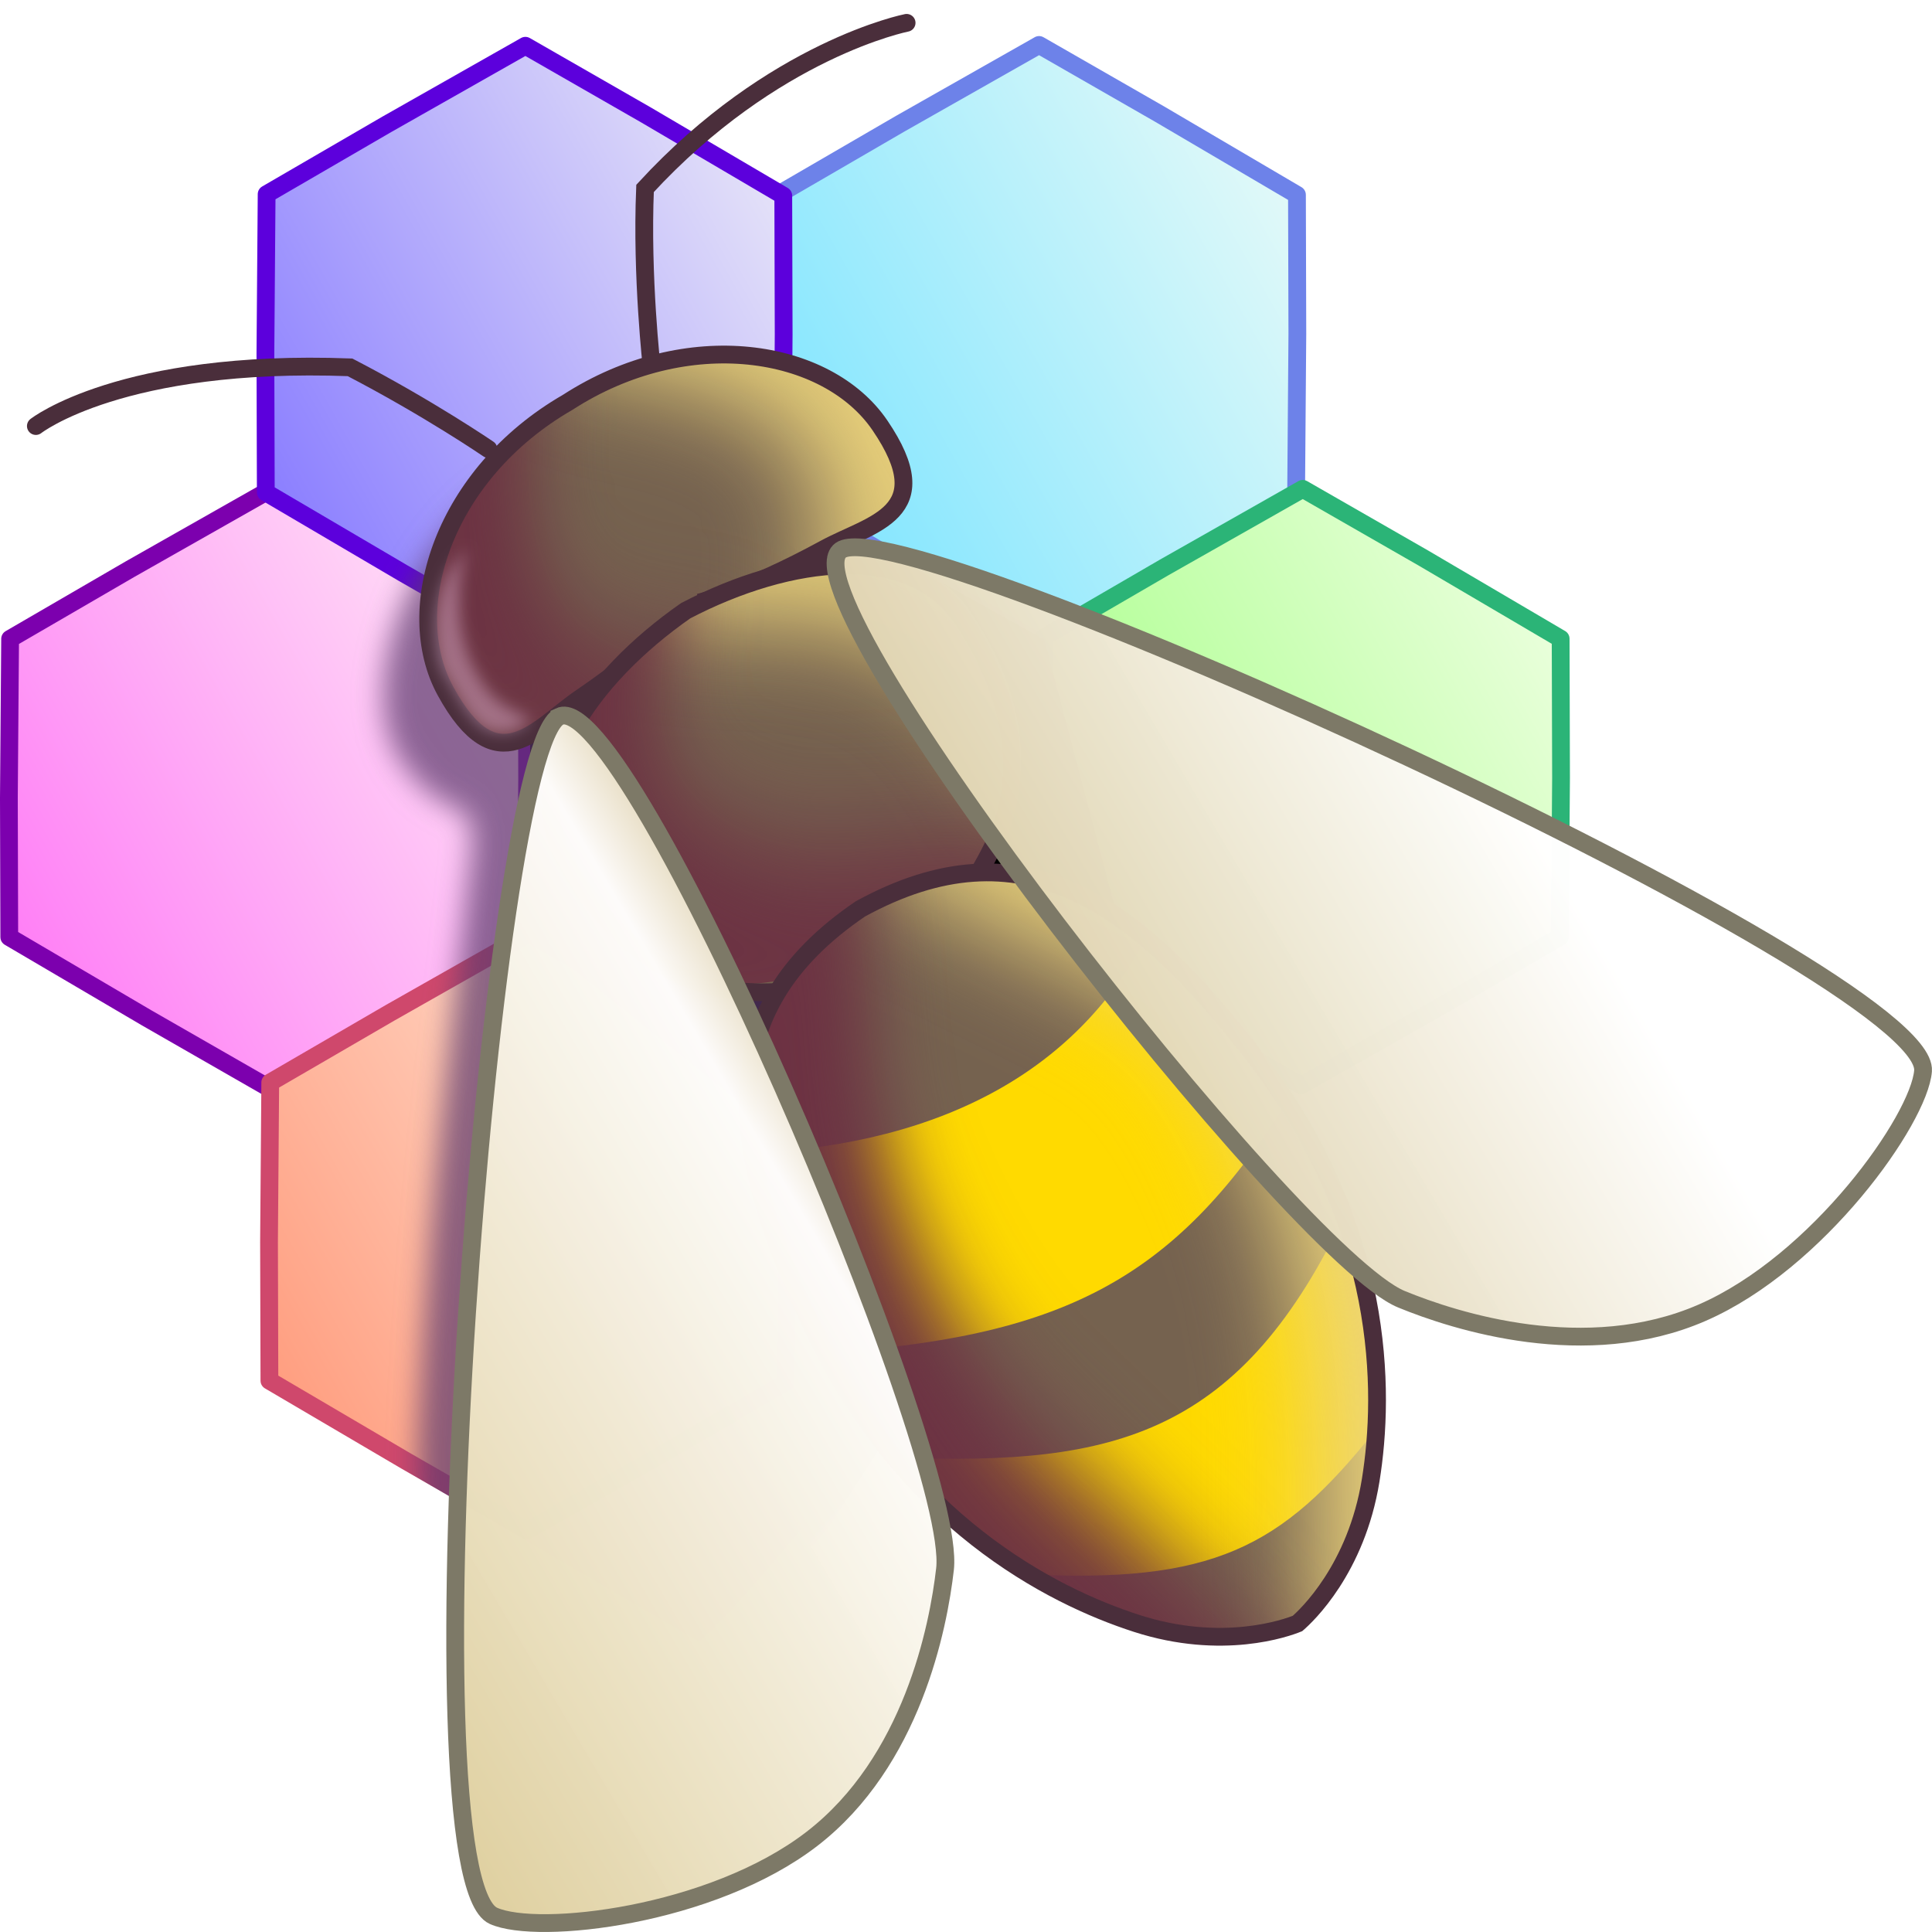
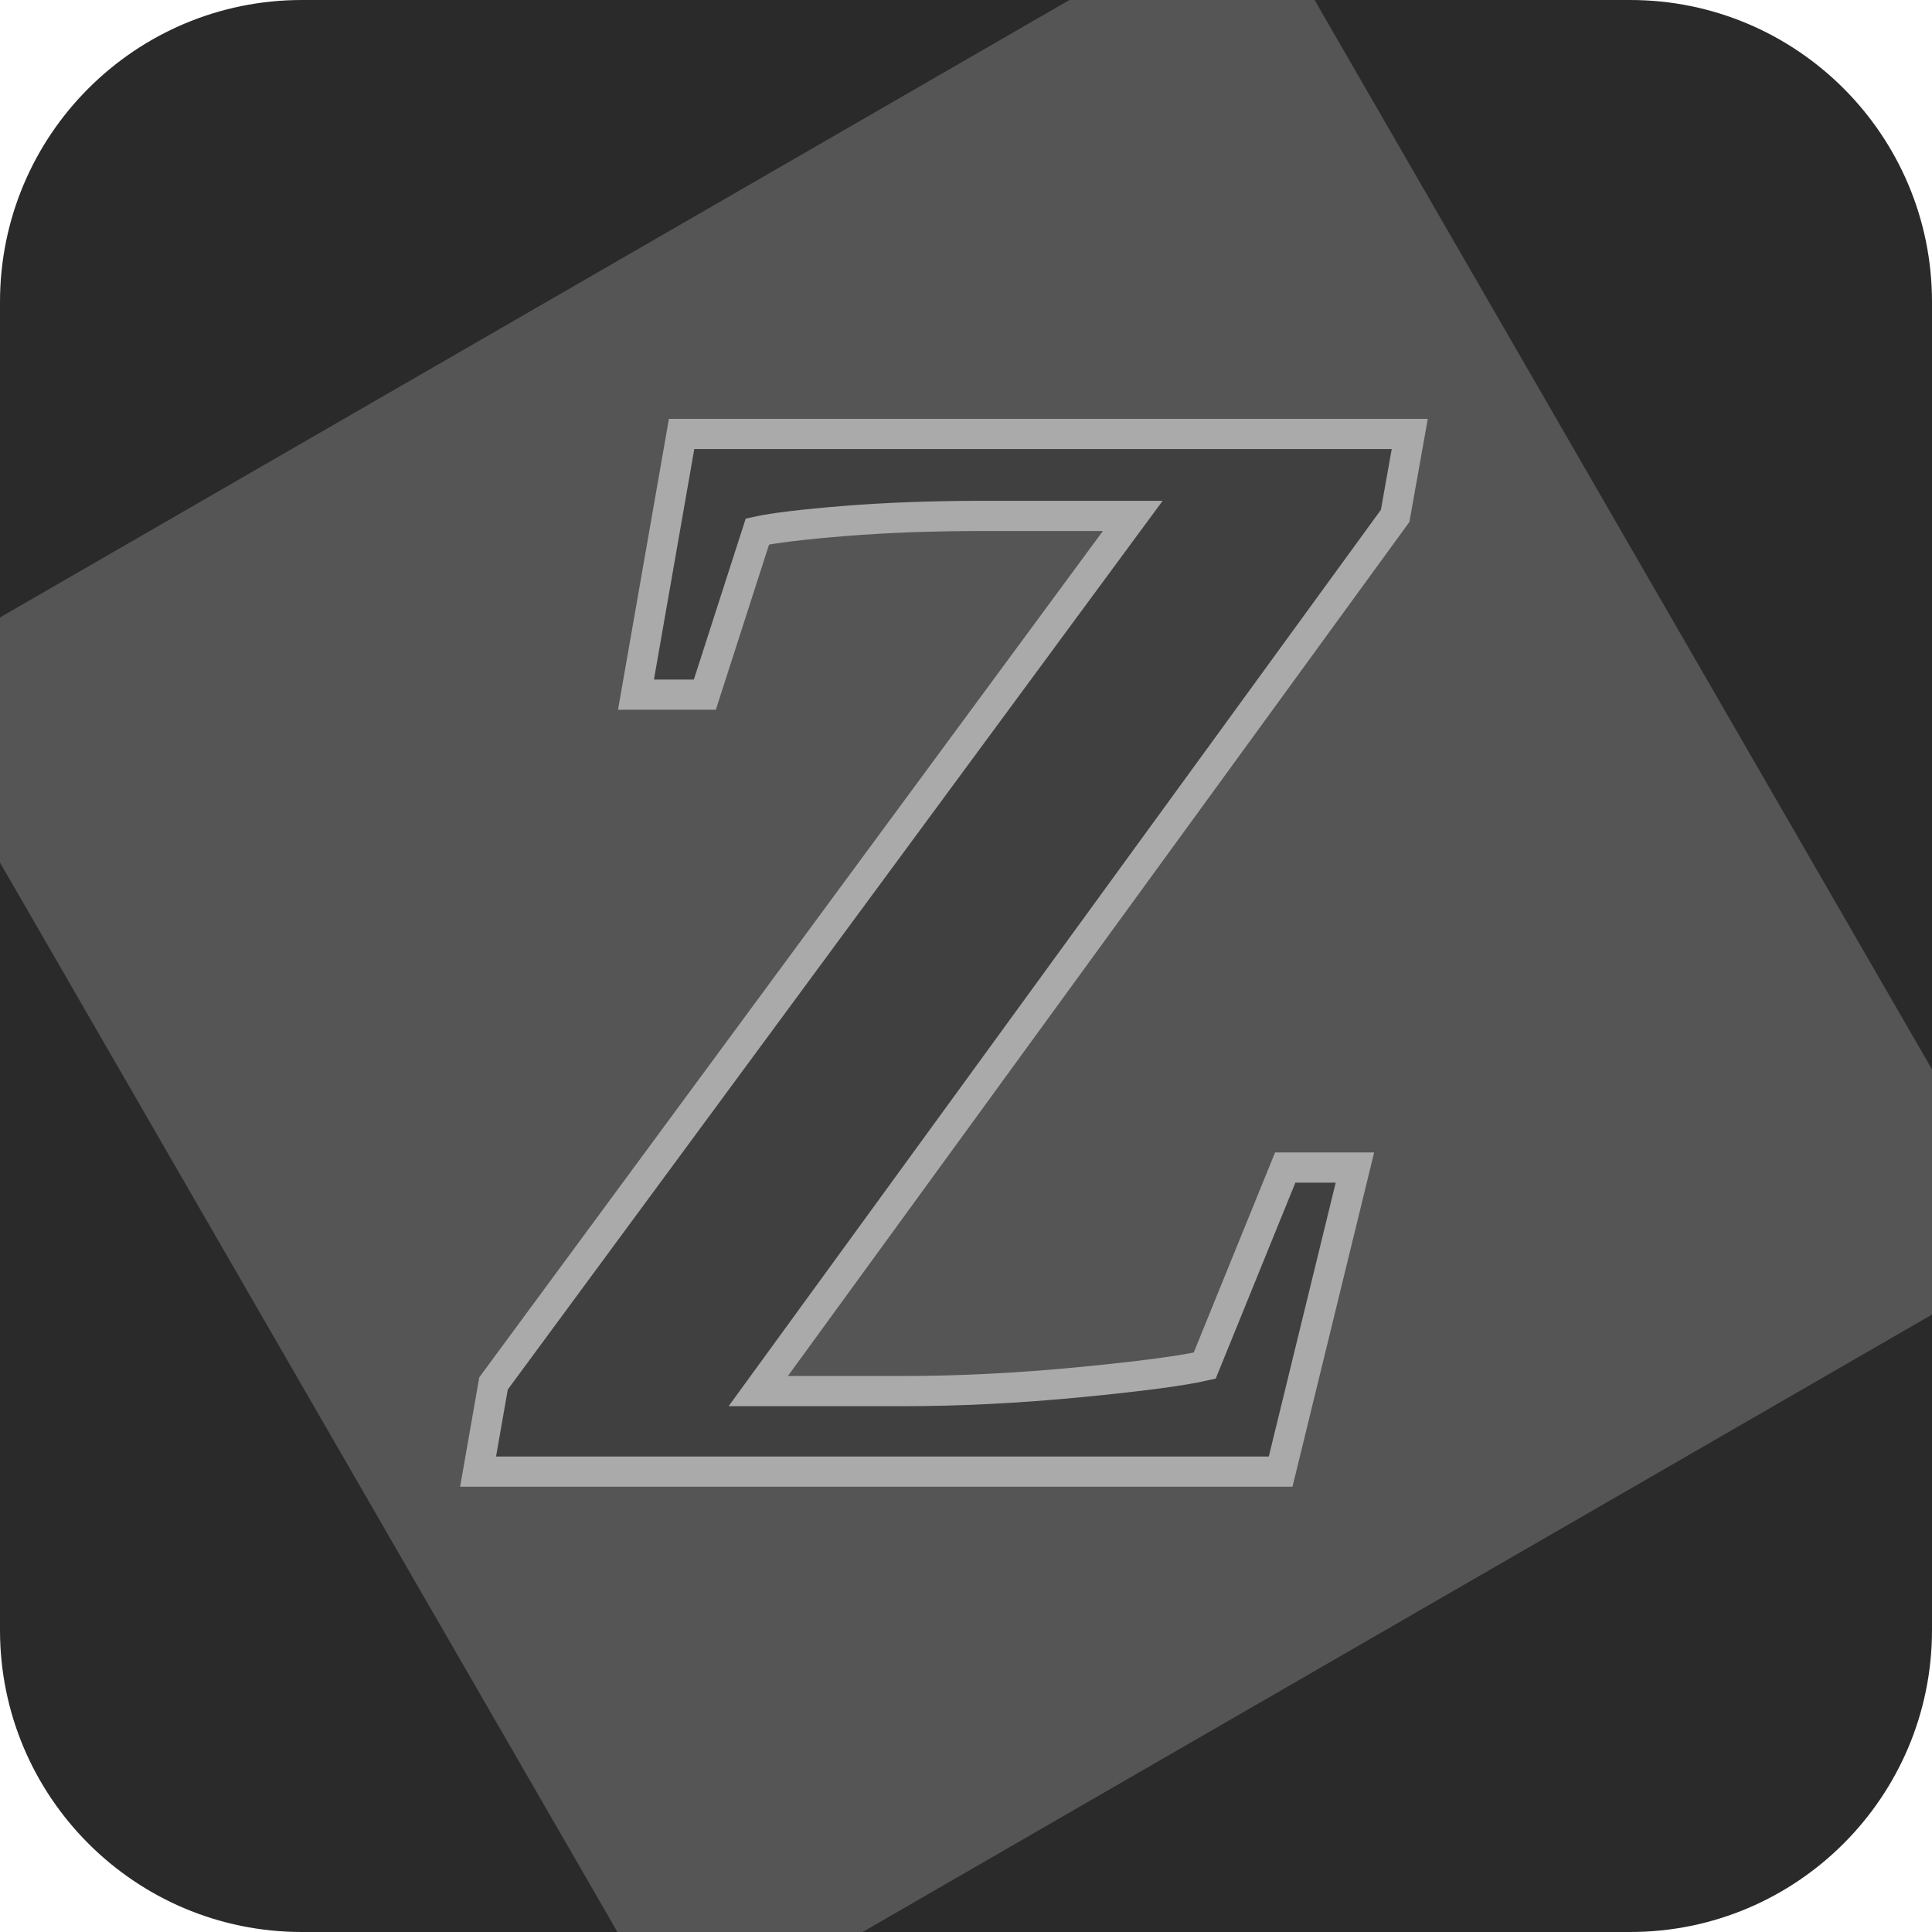
- <svg xmlns="http://www.w3.org/2000/svg" xmlns:xlink="http://www.w3.org/1999/xlink" width="191.004" height="191.004" viewBox="0 0 50.537 50.537" version="1.1" id="svg8">
-   <defs id="defs2">
-     <linearGradient id="linearGradient970">
-       <stop style="stop-color:#e0d1a2;stop-opacity:1" offset="0" id="stop966" />
-       <stop id="stop978" offset="0.424" style="stop-color:#fefdfb;stop-opacity:0.992" />
-       <stop id="stop976" offset="0.519" style="stop-color:#d4c391;stop-opacity:0.992" />
-       <stop style="stop-color:#ffffff;stop-opacity:0.989" offset="1" id="stop968" />
-     </linearGradient>
-     <linearGradient id="linearGradient916">
-       <stop style="stop-color:#fffff6;stop-opacity:0" offset="0" id="stop912" />
-       <stop style="stop-color:#fffff6;stop-opacity:1" offset="1" id="stop914" />
-     </linearGradient>
-     <linearGradient xlink:href="#linearGradient916" id="linearGradient918" x1="49.119" y1="177.925" x2="66.475" y2="168.136" gradientUnits="userSpaceOnUse" gradientTransform="translate(8.22962,-13.57371)" />
-     <linearGradient xlink:href="#linearGradient916" id="linearGradient1027" gradientUnits="userSpaceOnUse" gradientTransform="translate(15.00494,-25.24883)" x1="49.119" y1="177.925" x2="66.475" y2="168.136" />
-     <linearGradient xlink:href="#linearGradient916" id="linearGradient1169" gradientUnits="userSpaceOnUse" gradientTransform="translate(35.30223,-13.5411)" x1="49.119" y1="177.925" x2="66.475" y2="168.136" />
-     <linearGradient xlink:href="#linearGradient916" id="linearGradient1219" gradientUnits="userSpaceOnUse" gradientTransform="translate(14.98468,-1.908615)" x1="49.119" y1="177.925" x2="66.475" y2="168.136" />
-     <linearGradient xlink:href="#linearGradient916" id="linearGradient1490" gradientUnits="userSpaceOnUse" gradientTransform="translate(28.40795,-25.2844)" x1="49.119" y1="177.925" x2="66.475" y2="168.136" />
-     <linearGradient xlink:href="#linearGradient970" id="linearGradient974" gradientUnits="userSpaceOnUse" x1="7.248" y1="40.091" x2="39.627" y2="21.015" />
-     <meshgradient id="meshgradient1012" gradientUnits="userSpaceOnUse" x="19.322" y="23.266">
-       <meshrow id="meshrow8862">
-         <meshpatch id="meshpatch8864">
-           <stop path="c 4.156,-5.11626e-06  5.915,0.741  9.786,1.739" style="stop-color:#ffffff;stop-opacity:0.029" id="stop8866" />
-           <stop path="c 2.016,2.364  2.903,3.473  -0.451,9.186" style="stop-color:#ffeab1;stop-opacity:1" id="stop8868" />
-           <stop path="c -4.156,-0  -4.246,0.578  -8.402,0.578" style="stop-color:#ffeab1;stop-opacity:1" id="stop8870" />
-           <stop path="c 6.589,-6.056  2.96,-11.241  -0.933,-11.503" style="stop-color:#725a43;stop-opacity:0.008" id="stop8872" />
-         </meshpatch>
-       </meshrow>
-     </meshgradient>
-     <filter style="color-interpolation-filters:sRGB" id="filter4498" x="-0.312" width="1.624" y="-0.232" height="1.465">
-       <feGaussianBlur stdDeviation="1.331" id="feGaussianBlur4500" />
-     </filter>
-     <filter style="color-interpolation-filters:sRGB" id="filter6078" x="-0.256" width="1.513" y="-0.269" height="1.539">
-       <feGaussianBlur stdDeviation="1.343" id="feGaussianBlur6080" />
-     </filter>
-     <clipPath clipPathUnits="userSpaceOnUse" id="clipPath6088">
-       <path transform="rotate(-28.1807,-6.470648,33.90033)" id="path6090" d="m 23.861,29.705 c 0,0 1.214,0.328 3.56,0.31 1.392,-0.011 3.097,0.623 2.801,-2.163 -0.26,-2.437 -3.202,-4.693 -6.922,-4.386 -3.731,0.118 -6.397,2.695 -6.377,5.146 0.023,2.801 1.644,1.977 3.029,1.829 2.333,-0.249 3.502,-0.714 3.502,-0.714" style="display:inline;opacity:1;fill:#ff1400;fill-opacity:1;fill-rule:evenodd;stroke:none;stroke-width:0.465;stroke-linecap:butt;stroke-linejoin:miter;stroke-miterlimit:4;stroke-dasharray:none;stroke-opacity:1" />
-     </clipPath>
-     <filter style="color-interpolation-filters:sRGB" id="filter6078-7" x="-0.256" width="1.513" y="-0.269" height="1.539">
-       <feGaussianBlur stdDeviation="1.343" id="feGaussianBlur6080-0" />
-     </filter>
-     <filter style="color-interpolation-filters:sRGB" id="filter4498-9" x="-0.312" width="1.624" y="-0.232" height="1.465">
-       <feGaussianBlur stdDeviation="1.331" id="feGaussianBlur4500-3" />
-     </filter>
-     <clipPath clipPathUnits="userSpaceOnUse" id="clipPath926">
-       <path style="display:inline;fill:#ff1700;fill-opacity:1;fill-rule:evenodd;stroke:none;stroke-width:0.265px;stroke-linecap:butt;stroke-linejoin:miter;stroke-opacity:1" d="m 14.586,10.108 c -4.944,3.024 -4.458,5.434 -2.635,7.73 1.823,2.296 4.222,2.841 7.336,0.941 3.607,-2.2 4.456,-3.69 2.803,-7.359 -0.706,-1.567 -2.853,-4.157 -7.504,-1.312 z" id="path928" clip-path="none" />
-     </clipPath>
-     <filter style="color-interpolation-filters:sRGB" id="filter6078-7-5" x="-0.256" width="1.513" y="-0.269" height="1.539">
-       <feGaussianBlur stdDeviation="1.343" id="feGaussianBlur6080-0-3" />
-     </filter>
-     <filter style="color-interpolation-filters:sRGB" id="filter4498-9-5" x="-0.312" width="1.624" y="-0.232" height="1.465">
-       <feGaussianBlur stdDeviation="1.331" id="feGaussianBlur4500-3-6" />
-     </filter>
-     <clipPath clipPathUnits="userSpaceOnUse" id="clipPath1003">
-       <path style="display:inline;fill:#ff1700;fill-opacity:1;fill-rule:evenodd;stroke:none;stroke-width:0.265px;stroke-linecap:butt;stroke-linejoin:miter;stroke-opacity:1" d="m 9.221,12.516 c 0.542,3.352 1.366,4.464 3,7.516 0.834,1.558 2.543,2.941 4.734,4.27 2.053,1.245 4.994,1.891 6.64,0.985 0.921,-0.507 1.396,-1.474 1.827,-3.424 0.431,-1.951 0.44,-4.772 -0.779,-7.541 C 23.424,11.554 21.624,9.055 19.602,7.422 17.581,5.789 15.483,5.118 12.727,6.233 9.971,7.348 8.87,10.344 9.221,12.516 Z" id="path1005" />
-     </clipPath>
-     <filter style="color-interpolation-filters:sRGB" id="filter1384" x="-0.036" width="1.072" y="-0.026" height="1.052">
-       <feGaussianBlur stdDeviation="0.362" id="feGaussianBlur1386" />
-     </filter>
-     <clipPath clipPathUnits="userSpaceOnUse" id="clipPath1395">
-       <path style="opacity:0.493;fill:#5c386c;fill-opacity:1;fill-rule:evenodd;stroke:none;stroke-width:0.265px;stroke-linecap:butt;stroke-linejoin:miter;stroke-opacity:1" d="M 6.819,36.376 19.356,43.689 41.272,9.575 4.481,0.112 Z" id="path1397" />
-     </clipPath>
-     <filter style="color-interpolation-filters:sRGB" id="filter986" x="-0.176" width="1.353" y="-0.104" height="1.208">
-       <feGaussianBlur stdDeviation="0.189" id="feGaussianBlur988" />
-     </filter>
-   </defs>
-   <g id="layer3" style="display:inline" transform="translate(-56.95807,-139.9435)">
-     <path style="display:inline;fill:#ff80f6;fill-opacity:1;fill-rule:evenodd;stroke:none;stroke-width:0.465;stroke-linecap:butt;stroke-linejoin:miter;stroke-miterlimit:4;stroke-dasharray:none;stroke-opacity:1" d="m 57.376,156.541 6.682,-3.755 6.749,3.789 0.006,7.876 -6.716,3.755 -6.749,-3.855 z" id="path4750-36" />
-     <path style="display:inline;fill:url(#linearGradient918);fill-opacity:1;fill-rule:evenodd;stroke:none;stroke-width:0.465;stroke-linecap:butt;stroke-linejoin:miter;stroke-miterlimit:4;stroke-dasharray:none;stroke-opacity:1" d="m 57.278,156.585 6.682,-3.755 6.749,3.789 0.006,7.876 -6.716,3.755 -6.749,-3.855 z" id="path4750-36-7" />
-     <path style="opacity:1;fill:none;fill-opacity:1;stroke:#7c00ae;stroke-width:0.678;stroke-linecap:round;stroke-linejoin:round;stroke-miterlimit:4;stroke-dasharray:none;stroke-dashoffset:0;stroke-opacity:1" id="path1080" d="m 24.252,141.089 -5.176,1.157 -5.943,1.264 -3.59,-3.903 -4.066,-4.515 1.585,-5.061 1.877,-5.779 5.176,-1.157 5.943,-1.264 3.59,3.903 4.066,4.515 -1.585,5.061 z" transform="matrix(0.6537537,-0.2067732,0.2067732,0.6537537,25.68671,77.27186)" />
-     <path style="fill:#80e5ff;fill-opacity:1;fill-rule:evenodd;stroke:none;stroke-width:0.465;stroke-linecap:butt;stroke-linejoin:miter;stroke-miterlimit:4;stroke-dasharray:none;stroke-opacity:1" d="m 77.453,145.006 6.682,-3.755 6.749,3.789 0.006,7.876 -6.716,3.755 -6.749,-3.855 z" id="path4750-9" />
-     <path style="display:inline;fill:url(#linearGradient1490);fill-opacity:1;fill-rule:evenodd;stroke:none;stroke-width:0.465;stroke-linecap:butt;stroke-linejoin:miter;stroke-miterlimit:4;stroke-dasharray:none;stroke-opacity:1" d="m 77.456,144.874 6.682,-3.755 6.749,3.789 0.006,7.876 -6.716,3.755 -6.749,-3.855 z" id="path4750-36-7-0-8" />
-     <path style="display:inline;fill:none;fill-opacity:1;stroke:#6d82e9;stroke-width:0.678;stroke-linecap:round;stroke-linejoin:round;stroke-miterlimit:4;stroke-dasharray:none;stroke-dashoffset:0;stroke-opacity:1" id="path1080-6-2" transform="matrix(0.6537537,-0.2067732,0.2067732,0.6537537,45.83376,65.6193)" d="m 24.252,141.089 -5.176,1.157 -5.943,1.264 -3.59,-3.903 -4.066,-4.515 1.585,-5.061 1.877,-5.779 5.176,-1.157 5.943,-1.264 3.59,3.903 4.066,4.515 -1.585,5.061 z" />
-     <path style="fill:#8c80ff;fill-opacity:1;fill-rule:evenodd;stroke:none;stroke-width:0.465;stroke-linecap:butt;stroke-linejoin:miter;stroke-miterlimit:4;stroke-dasharray:none;stroke-opacity:1" d="m 63.988,144.953 6.682,-3.755 6.749,3.789 0.006,7.876 -6.716,3.755 -6.749,-3.855 z" id="path4750-2" />
-     <path style="display:inline;fill:url(#linearGradient1027);fill-opacity:1;fill-rule:evenodd;stroke:none;stroke-width:0.465;stroke-linecap:butt;stroke-linejoin:miter;stroke-miterlimit:4;stroke-dasharray:none;stroke-opacity:1" d="m 64.053,144.91 6.682,-3.755 6.749,3.789 0.006,7.876 -6.716,3.755 -6.749,-3.855 z" id="path4750-36-7-0" />
-     <path style="display:inline;fill:none;fill-opacity:1;stroke:#5c00dc;stroke-width:0.678;stroke-linecap:round;stroke-linejoin:round;stroke-miterlimit:4;stroke-dasharray:none;stroke-dashoffset:0;stroke-opacity:1" id="path1080-6" transform="matrix(0.6537537,-0.2067732,0.2067732,0.6537537,32.39676,65.64018)" d="m 24.252,141.089 -5.176,1.157 -5.943,1.264 -3.59,-3.903 -4.066,-4.515 1.585,-5.061 1.877,-5.779 5.176,-1.157 5.943,-1.264 3.59,3.903 4.066,4.515 -1.585,5.061 z" />
-     <path style="fill:#a0ff80;fill-opacity:1;fill-rule:evenodd;stroke:none;stroke-width:0.465;stroke-linecap:butt;stroke-linejoin:miter;stroke-miterlimit:4;stroke-dasharray:none;stroke-opacity:1" d="m 84.35,156.617 6.682,-3.755 6.749,3.789 0.006,7.876 -6.716,3.755 -6.749,-3.855 z" id="path4750-1" />
-     <path style="display:inline;fill:url(#linearGradient1169);fill-opacity:1;fill-rule:evenodd;stroke:none;stroke-width:0.465;stroke-linecap:butt;stroke-linejoin:miter;stroke-miterlimit:4;stroke-dasharray:none;stroke-opacity:1" d="m 84.35,156.617 6.682,-3.755 6.749,3.789 0.006,7.876 -6.716,3.755 -6.749,-3.855 z" id="path4750-36-7-0-0-7" />
-     <path style="display:inline;fill:none;fill-opacity:1;stroke:#2bb477;stroke-width:0.678;stroke-linecap:round;stroke-linejoin:round;stroke-miterlimit:4;stroke-dasharray:none;stroke-dashoffset:0;stroke-opacity:1" id="path1080-6-2-6" transform="matrix(0.6537537,-0.2067732,0.2067732,0.6537537,52.7312,77.23061)" d="m 24.252,141.089 -5.176,1.157 -5.943,1.264 -3.59,-3.903 -4.066,-4.515 1.585,-5.061 1.877,-5.779 5.176,-1.157 5.943,-1.264 3.59,3.903 4.066,4.515 -1.585,5.061 z" />
-     <path style="fill:#ff9e80;fill-opacity:1;fill-rule:evenodd;stroke:none;stroke-width:0.465;stroke-linecap:butt;stroke-linejoin:miter;stroke-miterlimit:4;stroke-dasharray:none;stroke-opacity:1" d="m 64.033,168.25 6.682,-3.755 6.749,3.789 0.006,7.876 -6.716,3.755 -6.749,-3.855 z" id="path4750-27" />
-     <path style="display:inline;fill:url(#linearGradient1219);fill-opacity:1;fill-rule:evenodd;stroke:none;stroke-width:0.465;stroke-linecap:butt;stroke-linejoin:miter;stroke-miterlimit:4;stroke-dasharray:none;stroke-opacity:1" d="m 64.033,168.25 6.682,-3.755 6.749,3.789 0.006,7.876 -6.716,3.755 -6.749,-3.855 z" id="path4750-36-7-0-0-7-2" />
-     <path style="display:inline;fill:none;fill-opacity:1;stroke:#cf486c;stroke-width:0.678;stroke-linecap:round;stroke-linejoin:round;stroke-miterlimit:4;stroke-dasharray:none;stroke-dashoffset:0;stroke-opacity:1" id="path1080-6-2-6-9" transform="matrix(0.6537537,-0.2067732,0.2067732,0.6537537,32.49135,88.87537)" d="m 24.252,141.089 -5.176,1.157 -5.943,1.264 -3.59,-3.903 -4.066,-4.515 1.585,-5.061 1.877,-5.779 5.176,-1.157 5.943,-1.264 3.59,3.903 4.066,4.515 -1.585,5.061 z" />
-     <path style="display:inline;fill:#000000;fill-opacity:1;fill-rule:evenodd;stroke:none;stroke-width:0.465;stroke-linecap:butt;stroke-linejoin:miter;stroke-miterlimit:4;stroke-dasharray:none;stroke-opacity:1" d="m 70.842,156.641 6.584,-3.779 6.848,3.812 2.463,9.341 -8.375,4.406 -7.565,-6.047 z" id="path4750-3" />
-   </g>
-   <g id="layer1" style="display:inline;opacity:1" transform="translate(5.8401892e-7,-0.1155735)">
-     <path id="path1496-6-0" style="display:inline;opacity:0.704;fill:#5c386c;fill-opacity:1;fill-rule:evenodd;stroke:none;stroke-width:0.465;stroke-linecap:butt;stroke-linejoin:miter;stroke-miterlimit:4;stroke-dasharray:none;stroke-opacity:1;filter:url(#filter1384)" d="m 13.643,12.416 c -3.232,1.866 -4.3,5.88 -3.191,7.548 1.387,2.085 2.17,0.464 1.805,3.096 -0.587,5.416 -0.988,8.282 -1.301,14.303 -0.313,6.021 2.189,2.436 3.876,5.986 2.383,5.014 7.683,-6.384 9.917,-5.662 2.246,0.726 5.3,1.719 5.581,1.606 0.229,-0.198 3.154,-0.456 3.531,-2.786 0.374,-2.317 1.183,-2.518 -2.195,-6.923 C 24.262,25.289 25.024,20.357 20.647,13.387 18.379,10.876 16.039,10.903 13.643,12.416 Z" clip-path="url(#clipPath1395)" />
-     <path style="display:inline;opacity:1;fill:none;fill-rule:evenodd;stroke:#4a2e3b;stroke-width:0.465;stroke-linecap:round;stroke-linejoin:miter;stroke-miterlimit:4;stroke-dasharray:none;stroke-opacity:1" d="m 17.05,9.746 c 0,0 -0.274,-2.38 -0.177,-4.702 3.354,-3.646 6.842,-4.331 6.842,-4.331" id="path4857-0-5" />
-     <path style="display:inline;opacity:1;fill:none;fill-rule:evenodd;stroke:#4a2e3b;stroke-width:0.465;stroke-linecap:round;stroke-linejoin:miter;stroke-miterlimit:4;stroke-dasharray:none;stroke-opacity:1" d="m 12.776,11.862 c 0,0 -1.557,-1.066 -3.62,-2.138 C 3.172,9.502 0.938,11.26 0.938,11.26" id="path4857-3" />
-     <path style="display:inline;fill:#75624f;fill-opacity:1;fill-rule:evenodd;stroke:none;stroke-width:0.465;stroke-linecap:butt;stroke-linejoin:miter;stroke-miterlimit:4;stroke-dasharray:none;stroke-opacity:1" d="m 23.861,29.705 c 0,0 1.214,0.328 3.56,0.31 1.392,-0.011 3.097,0.623 2.801,-2.163 -0.26,-2.437 -3.202,-4.693 -6.922,-4.386 -3.731,0.118 -6.397,2.695 -6.377,5.146 0.023,2.801 1.644,1.977 3.029,1.829 2.333,-0.249 3.502,-0.714 3.502,-0.714" id="path1496-7-3-2" transform="rotate(-28.1807,-6.470649,33.90033)" />
-     <g id="g6086" clip-path="url(#clipPath6088)">
-       <path clip-path="none" id="path2472" d="m 15.738,5.429 c 1.241,-0.274 7.89,2.826 9.185,3.898 1.196,0.991 1.294,5.973 -0.488,6.95 -4.61,2.527 -2.695,0.31 -2.855,-2.904 -0.059,-1.179 -0.805,-2.965 -5.502,-3.582 C 13.316,9.43 11.525,6.358 15.738,5.429 Z" style="opacity:0.977;fill:#edd57c;fill-opacity:1;fill-rule:evenodd;stroke:none;stroke-width:0.265px;stroke-linecap:butt;stroke-linejoin:miter;stroke-opacity:1;filter:url(#filter6078)" />
-       <path transform="matrix(-0.2464714,0.9691501,0.9691501,0.2464714,8.211234,-15.41297)" clip-path="none" id="path2472-3" d="m 23.729,7.616 c 1.241,-0.274 7.89,2.826 9.185,3.898 1.196,0.991 1.294,5.973 -0.488,6.95 -4.61,2.527 -2.695,0.31 -2.855,-2.904 -0.059,-1.179 -0.805,-2.965 -5.502,-3.582 C 21.306,11.617 19.515,8.544 23.729,7.616 Z" style="display:inline;opacity:0.977;fill:#6c3142;fill-opacity:1;fill-rule:evenodd;stroke:none;stroke-width:0.265px;stroke-linecap:butt;stroke-linejoin:miter;stroke-opacity:1;filter:url(#filter4498)" />
-     </g>
-     <path style="display:inline;fill:none;fill-rule:evenodd;stroke:#4a2e3b;stroke-width:0.465;stroke-linecap:butt;stroke-linejoin:miter;stroke-miterlimit:4;stroke-dasharray:none;stroke-opacity:1" d="m 23.861,29.705 c 0,0 1.214,0.328 3.56,0.31 1.392,-0.011 3.097,0.623 2.801,-2.163 -0.26,-2.437 -3.202,-4.693 -6.922,-4.386 -3.731,0.118 -6.397,2.695 -6.377,5.146 0.023,2.801 1.644,1.977 3.029,1.829 2.333,-0.249 3.502,-0.714 3.502,-0.714" id="path1496-7-3" transform="rotate(-28.1807,-6.470649,33.90033)" />
-     <path style="display:inline;fill:#75624f;fill-opacity:1;fill-rule:evenodd;stroke:none;stroke-width:0.465;stroke-linecap:butt;stroke-linejoin:miter;stroke-miterlimit:4;stroke-dasharray:none;stroke-opacity:1" d="m 23.3,23.466 c -3.106,0.335 -6.005,1.799 -5.985,4.25 0.023,2.801 1.221,4.45 2.393,5.202 2.062,1.323 3.998,1.233 4.202,1.219 0.205,-0.01 2.139,-0.141 4.036,-1.69 1.079,-0.88 2.081,-2.655 1.784,-5.44 -0.26,-2.437 -3.306,-3.562 -6.43,-3.54 z" id="path1496-7-1" transform="rotate(-28.1807,5.836485,30.22375)" />
-     <path style="display:none;opacity:1;fill:url(#meshgradient1012);fill-opacity:1;fill-rule:evenodd;stroke:none;stroke-width:0.465;stroke-linecap:butt;stroke-linejoin:miter;stroke-miterlimit:4;stroke-dasharray:none;stroke-opacity:1" d="m 23.3,23.466 c -3.106,0.335 -6.005,1.799 -5.985,4.25 0.023,2.801 1.221,4.45 2.393,5.202 2.062,1.323 3.998,1.233 4.202,1.219 0.205,-0.01 2.139,-0.141 4.036,-1.69 1.079,-0.88 2.081,-2.655 1.784,-5.44 -0.26,-2.437 -3.306,-3.562 -6.43,-3.54 z" id="path1496-7-1-6" transform="rotate(-28.1807,5.357008,29.58168)" />
-     <g transform="translate(3.654813,5.92278)" style="display:inline;opacity:1" id="g6086-60" clip-path="url(#clipPath926)">
-       <path clip-path="none" id="path2472-6" d="m 15.284,6.517 c 1.241,-0.274 8.344,1.738 9.639,2.811 1.196,0.991 3.171,3.559 1.389,4.537 -4.61,2.527 -1.646,3.253 -3.33,0.512 -1.705,-2.775 -2.921,-4.166 -7.656,-4.01 -4.695,0.155 -4.255,-2.921 -0.041,-3.849 z" style="opacity:0.977;fill:#edd57c;fill-opacity:1;fill-rule:evenodd;stroke:none;stroke-width:0.265px;stroke-linecap:butt;stroke-linejoin:miter;stroke-opacity:1;filter:url(#filter6078-7)" />
-       <path transform="matrix(-0.2464714,0.9691501,0.9691501,0.2464714,8.211234,-15.41297)" clip-path="none" id="path2472-3-2" d="m 23.729,7.616 c 1.241,-0.274 9.636,3.198 10.931,4.271 1.196,0.991 -0.279,9.287 -4.403,11.211 -4.764,2.222 -3.117,-1.996 -1.758,-5.948 0.384,-1.116 0.199,-6.314 -4.431,-5.17 -2.704,0.668 -4.553,-3.435 -0.339,-4.363 z" style="display:inline;opacity:0.977;fill:#6c3142;fill-opacity:1;fill-rule:evenodd;stroke:none;stroke-width:0.265px;stroke-linecap:butt;stroke-linejoin:miter;stroke-opacity:1;filter:url(#filter4498-9)" />
-     </g>
-     <path style="display:inline;fill:none;fill-rule:evenodd;stroke:#4a2e3b;stroke-width:0.465;stroke-linecap:butt;stroke-linejoin:miter;stroke-miterlimit:4;stroke-dasharray:none;stroke-opacity:1" d="m 23.176,23.48 c -3.059,0.36 -5.881,1.818 -5.861,4.236 0.023,2.801 1.221,4.45 2.393,5.202 1.788,1.147 3.481,1.232 4.033,1.225 0.549,-0.052 2.225,-0.315 3.881,-1.644 1.086,-0.871 2.103,-2.638 1.83,-5.425 -0.236,-2.407 -3.196,-3.559 -6.276,-3.594 z" id="path1496-7" transform="rotate(-28.1807,5.836485,30.22375)" />
-     <path style="display:inline;fill:#75624f;fill-opacity:1;fill-rule:evenodd;stroke:none;stroke-width:0.465;stroke-linecap:butt;stroke-linejoin:miter;stroke-miterlimit:4;stroke-dasharray:none;stroke-opacity:1" d="m 23.3,23.466 c -4.768,0.503 -6.031,3.906 -6.282,9.124 -0.267,5.545 2.195,9.07 3.823,10.761 1.637,1.701 3.409,1.959 3.71,1.991 0.296,-0.066 2.027,-0.524 3.459,-2.401 1.424,-1.866 3.469,-5.648 2.571,-11.126 -0.844,-5.156 -2.487,-8.393 -7.281,-8.349 z" id="path1496-6" transform="rotate(-28.1807,23.74808,25.26032)" />
-     <path style="display:inline;opacity:1;fill:#ffda00;fill-opacity:1;fill-rule:evenodd;stroke:none;stroke-width:0.265px;stroke-linecap:butt;stroke-linejoin:miter;stroke-opacity:1" d="m 23.6,38.244 c 5.576,0.21 8.881,-0.6 11.623,-6.451 0,0 0.699,3.377 0.712,5.787 -2.41,3.011 -4.203,3.976 -9.163,3.71 C 24.262,39.916 23.6,38.244 23.6,38.244 Z" id="path4840-6-3" />
-     <path style="display:inline;opacity:1;fill:#ffda00;fill-opacity:1;fill-rule:evenodd;stroke:none;stroke-width:0.265px;stroke-linecap:butt;stroke-linejoin:miter;stroke-opacity:1" d="m 19.633,30.283 c 5.15,-0.246 8.604,-2.257 10.391,-5.72 0,0 1.727,1.767 3.591,4.441 -2.929,4.615 -5.859,6.117 -12.199,6.511 C 19.568,31.92 19.633,30.283 19.633,30.283 Z" id="path4840-67" />
-     <g transform="translate(10.39788,17.23939)" style="display:inline" id="g6086-60-2" clip-path="url(#clipPath1003)">
-       <path clip-path="none" id="path2472-6-9" d="m 23.085,5.31 c 1.951,1.075 4.474,6.431 5.769,7.503 C 30.05,13.804 28.558,28.893 26.756,29.834 23.675,31.444 23.996,23.784 23.962,20.424 23.918,16.194 22.376,11.892 20.189,9.498 19.281,8.504 11.423,5.62 11.849,4.367 12.682,1.919 21.195,4.27 23.085,5.31 Z" style="opacity:0.977;fill:#edd57c;fill-opacity:1;fill-rule:evenodd;stroke:none;stroke-width:0.265px;stroke-linecap:butt;stroke-linejoin:miter;stroke-opacity:1;filter:url(#filter6078-7-5)" />
-       <path transform="matrix(-0.2464714,0.9691501,0.9691501,0.2464714,8.211234,-15.41297)" clip-path="none" id="path2472-3-2-1" d="m 22.936,5.264 c 1.241,-0.274 10.916,-1.502 15.256,1.342 7.396,4.846 4.422,25.867 1.808,22.142 -4.359,-6.211 -4.823,-7.133 -7.403,-11.68 -0.583,-1.027 -2.858,-3.938 -6.873,-6.01 -1.238,-0.638 -6.938,-2.02 -7.852,-3.194 -0.914,-1.173 2.958,-2.137 5.065,-2.601 z" style="display:inline;opacity:0.977;fill:#6c3142;fill-opacity:1;fill-rule:evenodd;stroke:none;stroke-width:0.265px;stroke-linecap:butt;stroke-linejoin:miter;stroke-opacity:1;filter:url(#filter4498-9-5)" />
-     </g>
-     <path style="fill:none;fill-rule:evenodd;stroke:#4a2e3b;stroke-width:0.465;stroke-linecap:butt;stroke-linejoin:miter;stroke-miterlimit:4;stroke-dasharray:none;stroke-opacity:1" d="m 23.3,23.466 c -4.768,0.503 -6.031,3.906 -6.282,9.124 -0.267,5.545 2.195,9.07 3.823,10.761 1.637,1.701 3.409,1.959 3.71,1.991 0.296,-0.066 2.027,-0.524 3.459,-2.401 1.424,-1.866 3.469,-5.648 2.571,-11.126 -0.844,-5.156 -2.487,-8.393 -7.281,-8.349 z" id="path1496" transform="rotate(-28.1807,23.74808,25.26032)" />
-     <path style="display:inline;opacity:1;fill:url(#linearGradient974);fill-opacity:1;fill-rule:evenodd;stroke:#7d7967;stroke-width:0.465;stroke-linecap:butt;stroke-linejoin:miter;stroke-miterlimit:4;stroke-dasharray:none;stroke-opacity:1" d="m 14.881,19.42 c -1.804,0.847 -4.064,30.319 -1.724,31.371 1.16,0.521 5.71,0.007 8.33,-2.013 2.62,-2.02 3.31,-5.546 3.482,-7.059 0.344,-3.025 -8.283,-23.147 -10.088,-22.3 z m 7.358,-4.349 c 1.612,-1.172 28.52,11.062 28.313,13.619 -0.103,1.267 -2.747,5.006 -5.781,6.326 -3.033,1.321 -6.455,0.225 -7.863,-0.354 C 34.093,33.505 20.626,16.243 22.239,15.071 Z" id="path4654-5" transform="translate(-0.2493682,-0.5610783)" />
-     <path style="opacity:0.366;fill:#ffcff6;fill-opacity:1;stroke:none;stroke-width:0.2;stroke-linecap:butt;stroke-linejoin:round;stroke-miterlimit:4;stroke-dasharray:none;stroke-opacity:1;filter:url(#filter986)" d="m 12.236,14.444 c -0.246,0.646 -0.24,1.207 -0.201,1.912 0.056,0.424 0.175,0.908 0.371,1.263 0.305,0.551 0.505,0.909 1.497,1.305 -0.551,0.462 -0.688,0.333 -0.79,0.344 -0.728,0.076 -1.102,-0.956 -1.433,-1.433 -0.31,-0.366 -0.34,-1.471 -0.231,-1.907 0.15,-0.731 0.384,-1.007 0.787,-1.484 z" id="path924" />
-   </g>
+ <svg xmlns="http://www.w3.org/2000/svg" viewBox="0 0 256 256" width="256" height="256">
+   <rect width="256" height="256" rx="40" fill="#2a2a2a" />
+   <rect x="24" y="24" width="208" height="208" rx="12" transform="rotate(60 128 128)" fill="#555555" />
+   <text x="128" y="195" font-family="Georgia, 'Times New Roman', serif" font-weight="bold" font-style="italic" font-size="210" text-anchor="middle" fill="#404040" stroke="#aaaaaa" stroke-width="4">Z</text>
</svg>
